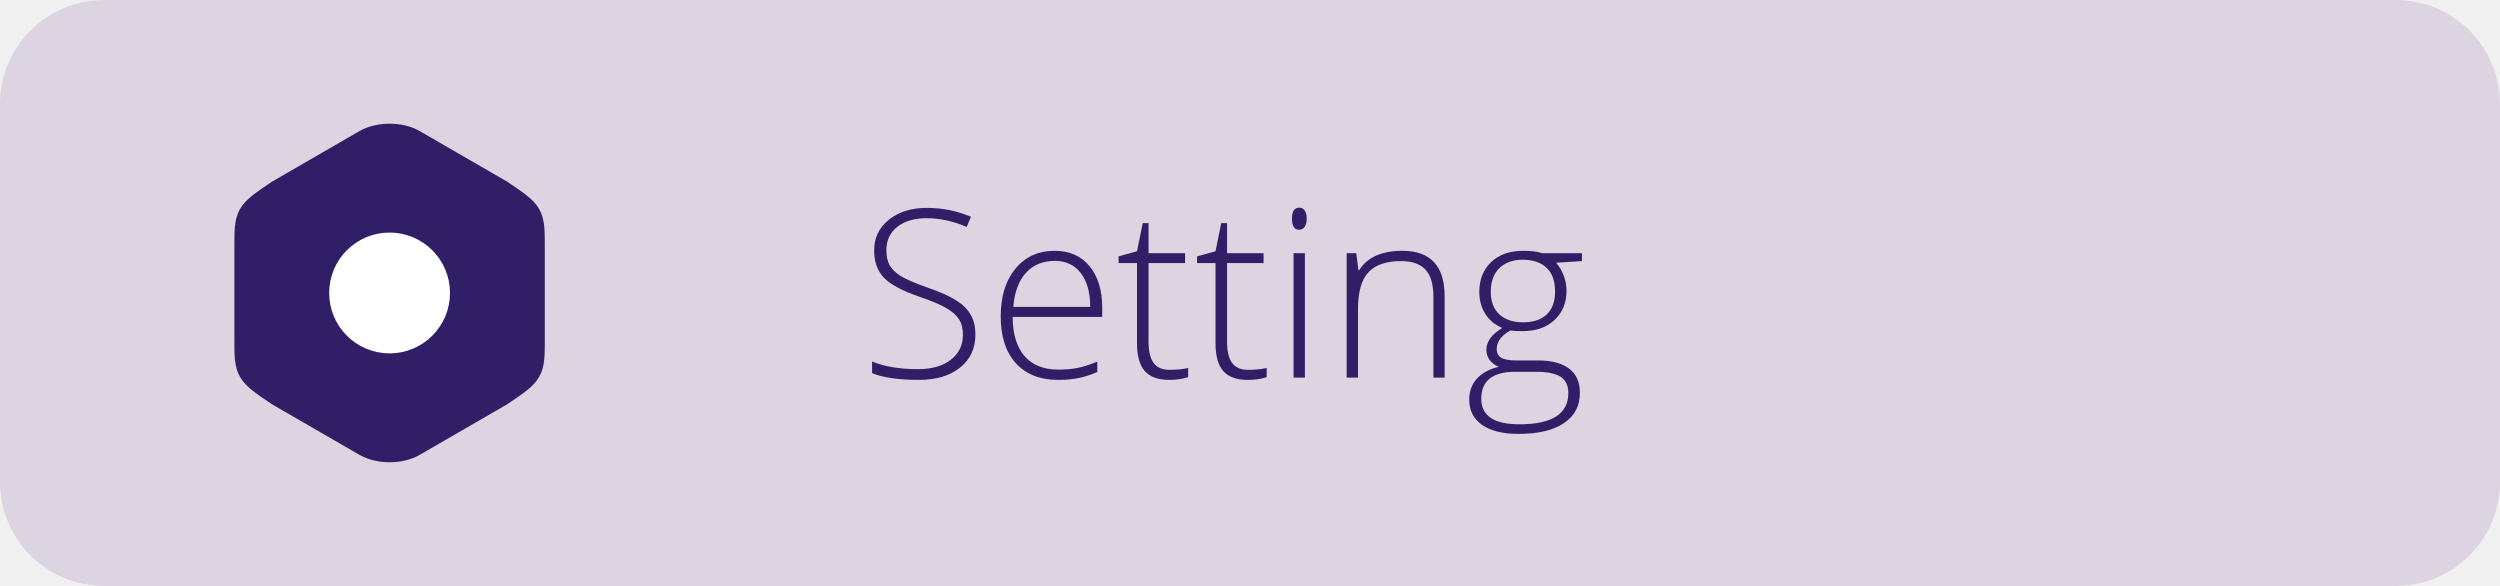
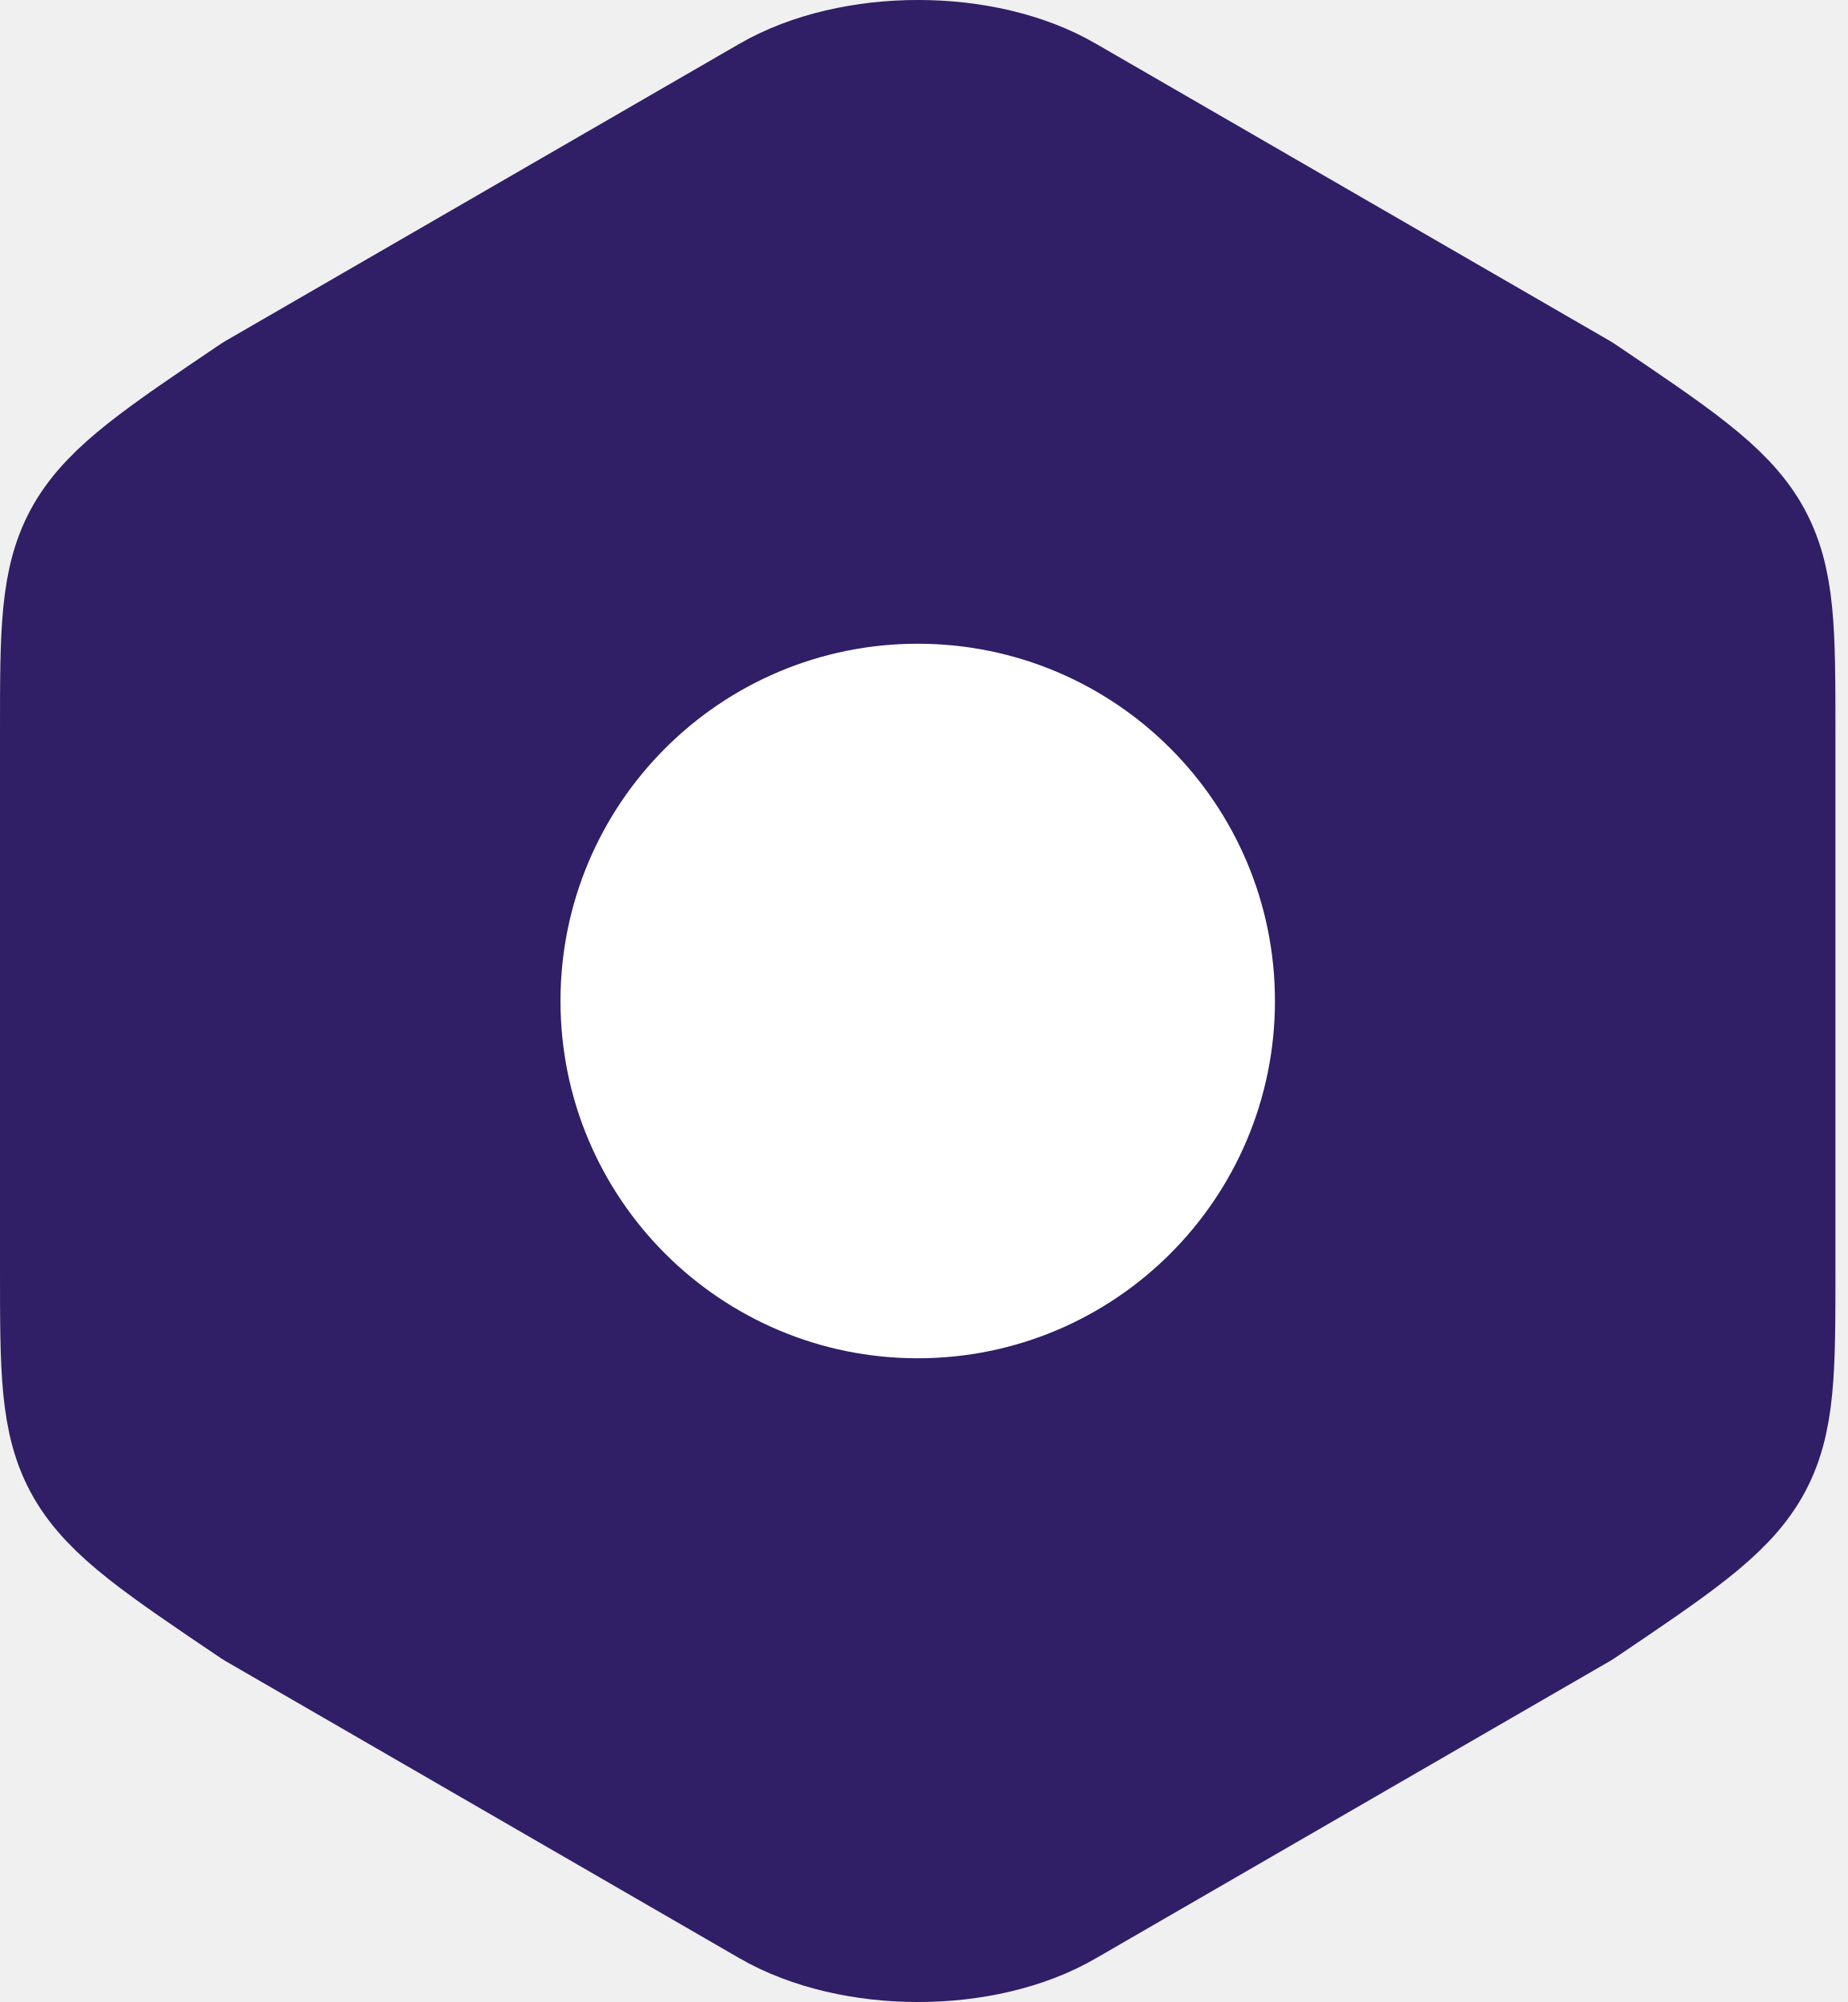
- <svg xmlns="http://www.w3.org/2000/svg" width="192" height="45" viewBox="0 0 192 45" fill="none">
-   <rect width="192" height="45" rx="8" fill="#DCD4E1" />
-   <path d="M19 18.993V25.994C19 28.567 19 28.567 21.427 30.205L28.1 34.063C29.107 34.646 30.745 34.646 31.74 34.063L38.413 30.205C40.84 28.567 40.84 28.567 40.84 26.007V18.993C40.84 16.433 40.84 16.433 38.413 14.795L31.74 10.937C30.745 10.354 29.107 10.354 28.1 10.937L21.427 14.795C19 16.433 19 16.433 19 18.993Z" fill="#301E67" stroke="#301E67" stroke-width="2" stroke-linecap="round" stroke-linejoin="round" />
-   <path d="M29.92 26.14C31.93 26.14 33.56 24.51 33.56 22.5C33.56 20.49 31.93 18.86 29.92 18.86C27.91 18.86 26.28 20.49 26.28 22.5C26.28 24.51 27.91 26.14 29.92 26.14Z" fill="white" stroke="white" stroke-width="2" stroke-linecap="round" stroke-linejoin="round" />
-   <path d="M74.912 25.686C74.912 26.759 74.517 27.608 73.726 28.235C72.94 28.862 71.894 29.176 70.588 29.176C69.018 29.176 67.814 29.003 66.976 28.657V27.761C67.901 28.153 69.082 28.35 70.518 28.35C71.572 28.35 72.407 28.109 73.022 27.629C73.644 27.143 73.954 26.507 73.954 25.722C73.954 25.235 73.852 24.834 73.647 24.518C73.441 24.195 73.107 23.902 72.644 23.639C72.182 23.375 71.502 23.091 70.606 22.786C69.293 22.335 68.385 21.849 67.881 21.327C67.383 20.8 67.134 20.1 67.134 19.227C67.134 18.266 67.509 17.483 68.259 16.88C69.015 16.27 69.984 15.966 71.168 15.966C72.375 15.966 73.509 16.194 74.569 16.651L74.244 17.425C73.178 16.98 72.158 16.757 71.186 16.757C70.236 16.757 69.481 16.977 68.918 17.416C68.356 17.855 68.074 18.453 68.074 19.209C68.074 19.684 68.159 20.073 68.329 20.378C68.505 20.683 68.789 20.958 69.182 21.204C69.574 21.444 70.248 21.734 71.203 22.074C72.205 22.42 72.958 22.757 73.462 23.085C73.966 23.407 74.332 23.776 74.561 24.192C74.795 24.602 74.912 25.101 74.912 25.686ZM81.267 29.176C79.878 29.176 78.794 28.748 78.015 27.893C77.241 27.037 76.855 25.839 76.855 24.298C76.855 22.774 77.23 21.556 77.98 20.642C78.73 19.722 79.74 19.262 81.012 19.262C82.137 19.262 83.024 19.654 83.675 20.439C84.325 21.225 84.65 22.291 84.65 23.639V24.342H77.769C77.78 25.654 78.085 26.656 78.683 27.348C79.286 28.039 80.147 28.385 81.267 28.385C81.811 28.385 82.289 28.347 82.699 28.27C83.115 28.194 83.64 28.03 84.272 27.778V28.569C83.733 28.804 83.235 28.962 82.778 29.044C82.321 29.132 81.817 29.176 81.267 29.176ZM81.012 20.035C80.092 20.035 79.353 20.34 78.797 20.949C78.24 21.553 77.915 22.426 77.821 23.568H83.728C83.728 22.461 83.487 21.597 83.007 20.976C82.526 20.349 81.861 20.035 81.012 20.035ZM89.81 28.402C90.36 28.402 90.841 28.355 91.251 28.262V28.965C90.829 29.105 90.343 29.176 89.792 29.176C88.948 29.176 88.324 28.95 87.92 28.499C87.522 28.048 87.322 27.339 87.322 26.372V20.202H85.907V19.692L87.322 19.297L87.762 17.135H88.21V19.446H91.014V20.202H88.21V26.249C88.21 26.981 88.339 27.523 88.597 27.875C88.855 28.227 89.259 28.402 89.81 28.402ZM95.839 28.402C96.39 28.402 96.87 28.355 97.28 28.262V28.965C96.858 29.105 96.372 29.176 95.821 29.176C94.978 29.176 94.353 28.95 93.949 28.499C93.551 28.048 93.352 27.339 93.352 26.372V20.202H91.936V19.692L93.352 19.297L93.791 17.135H94.239V19.446H97.043V20.202H94.239V26.249C94.239 26.981 94.368 27.523 94.626 27.875C94.884 28.227 95.288 28.402 95.839 28.402ZM100.216 29H99.346V19.446H100.216V29ZM99.223 16.792C99.223 16.23 99.407 15.948 99.776 15.948C99.958 15.948 100.099 16.021 100.198 16.168C100.304 16.314 100.356 16.523 100.356 16.792C100.356 17.056 100.304 17.264 100.198 17.416C100.099 17.568 99.958 17.645 99.776 17.645C99.407 17.645 99.223 17.36 99.223 16.792ZM110.086 29V22.804C110.086 21.843 109.884 21.145 109.479 20.712C109.075 20.273 108.448 20.053 107.599 20.053C106.456 20.053 105.618 20.343 105.085 20.923C104.558 21.497 104.294 22.432 104.294 23.727V29H103.424V19.446H104.162L104.329 20.756H104.382C105.003 19.76 106.107 19.262 107.695 19.262C109.863 19.262 110.947 20.425 110.947 22.751V29H110.086ZM121.494 19.446V20.053L119.517 20.176C120.044 20.832 120.308 21.553 120.308 22.338C120.308 23.258 120 24.005 119.385 24.579C118.775 25.148 117.955 25.432 116.924 25.432C116.49 25.432 116.186 25.414 116.01 25.379C115.664 25.561 115.4 25.774 115.219 26.02C115.037 26.267 114.946 26.527 114.946 26.803C114.946 27.107 115.061 27.33 115.289 27.471C115.523 27.611 115.913 27.682 116.458 27.682H118.128C119.165 27.682 119.959 27.893 120.51 28.314C121.061 28.73 121.336 29.349 121.336 30.169C121.336 31.177 120.926 31.953 120.105 32.498C119.291 33.049 118.128 33.324 116.616 33.324C115.415 33.324 114.483 33.093 113.821 32.63C113.165 32.167 112.837 31.523 112.837 30.696C112.837 30.04 113.039 29.495 113.443 29.061C113.854 28.628 114.407 28.332 115.104 28.174C114.817 28.051 114.586 27.878 114.41 27.655C114.24 27.427 114.155 27.166 114.155 26.873C114.155 26.234 114.562 25.672 115.377 25.186C114.82 24.957 114.387 24.6 114.076 24.113C113.766 23.621 113.61 23.059 113.61 22.426C113.61 21.471 113.912 20.706 114.516 20.132C115.125 19.552 115.945 19.262 116.977 19.262C117.604 19.262 118.09 19.323 118.436 19.446H121.494ZM113.76 30.617C113.76 31.93 114.735 32.586 116.687 32.586C119.194 32.586 120.448 31.786 120.448 30.186C120.448 29.612 120.252 29.196 119.859 28.939C119.467 28.681 118.831 28.552 117.952 28.552H116.388C114.636 28.552 113.76 29.24 113.76 30.617ZM114.489 22.426C114.489 23.164 114.712 23.738 115.157 24.148C115.608 24.553 116.209 24.755 116.959 24.755C117.756 24.755 118.365 24.553 118.787 24.148C119.215 23.744 119.429 23.158 119.429 22.391C119.429 21.576 119.209 20.967 118.77 20.562C118.336 20.152 117.727 19.947 116.941 19.947C116.18 19.947 115.579 20.167 115.14 20.606C114.706 21.04 114.489 21.646 114.489 22.426Z" fill="#301E67" />
+ <svg xmlns="http://www.w3.org/2000/svg" width="24" height="26" viewBox="0 0 24 26" fill="none">
+   <path d="M1 9.493V16.494C1 19.067 1 19.067 3.427 20.705L10.1 24.563C11.107 25.146 12.745 25.146 13.74 24.563L20.413 20.705C22.84 19.067 22.84 19.067 22.84 16.507V9.493C22.84 6.933 22.84 6.933 20.413 5.295L13.74 1.437C12.745 0.854 11.107 0.854 10.1 1.437L3.427 5.295C1 6.933 1 6.933 1 9.493Z" fill="#301E67" stroke="#301E67" stroke-width="2" stroke-linecap="round" stroke-linejoin="round" />
+   <path d="M11.92 16.64C13.931 16.64 15.56 15.01 15.56 13C15.56 10.99 13.931 9.36 11.92 9.36C9.91 9.36 8.28 10.99 8.28 13C8.28 15.01 9.91 16.64 11.92 16.64Z" fill="white" stroke="white" stroke-width="2" stroke-linecap="round" stroke-linejoin="round" />
</svg>
